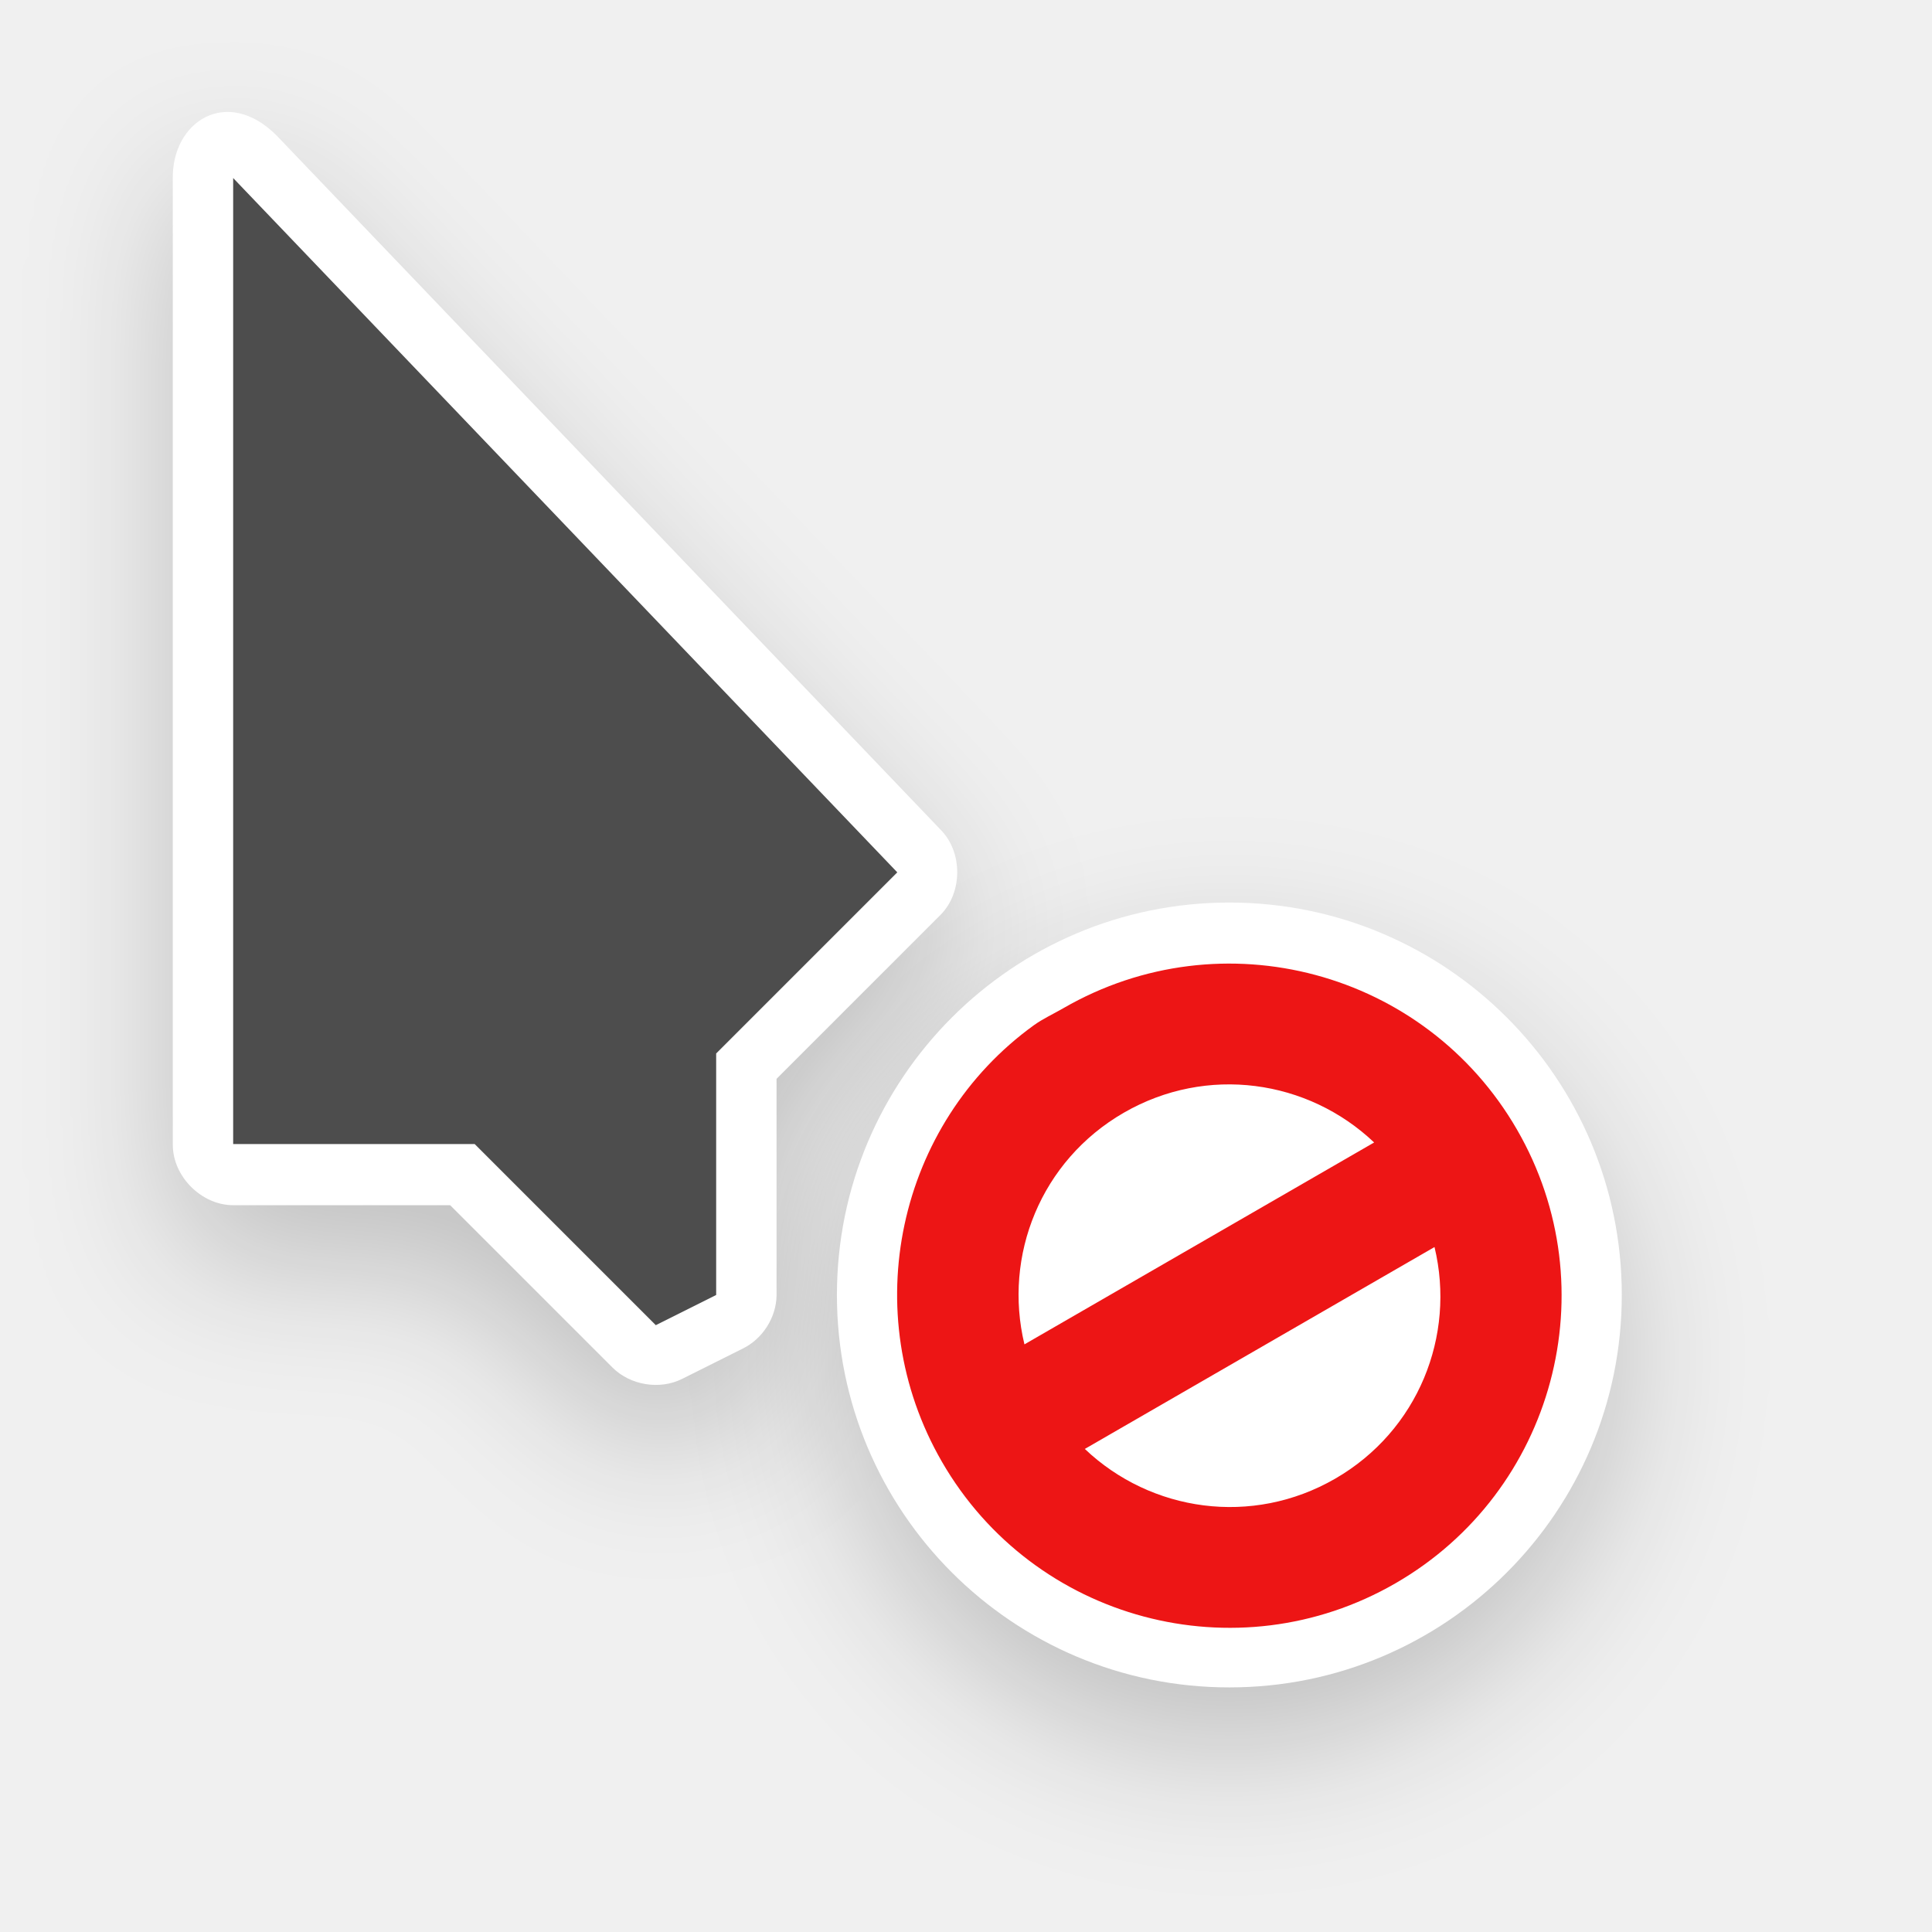
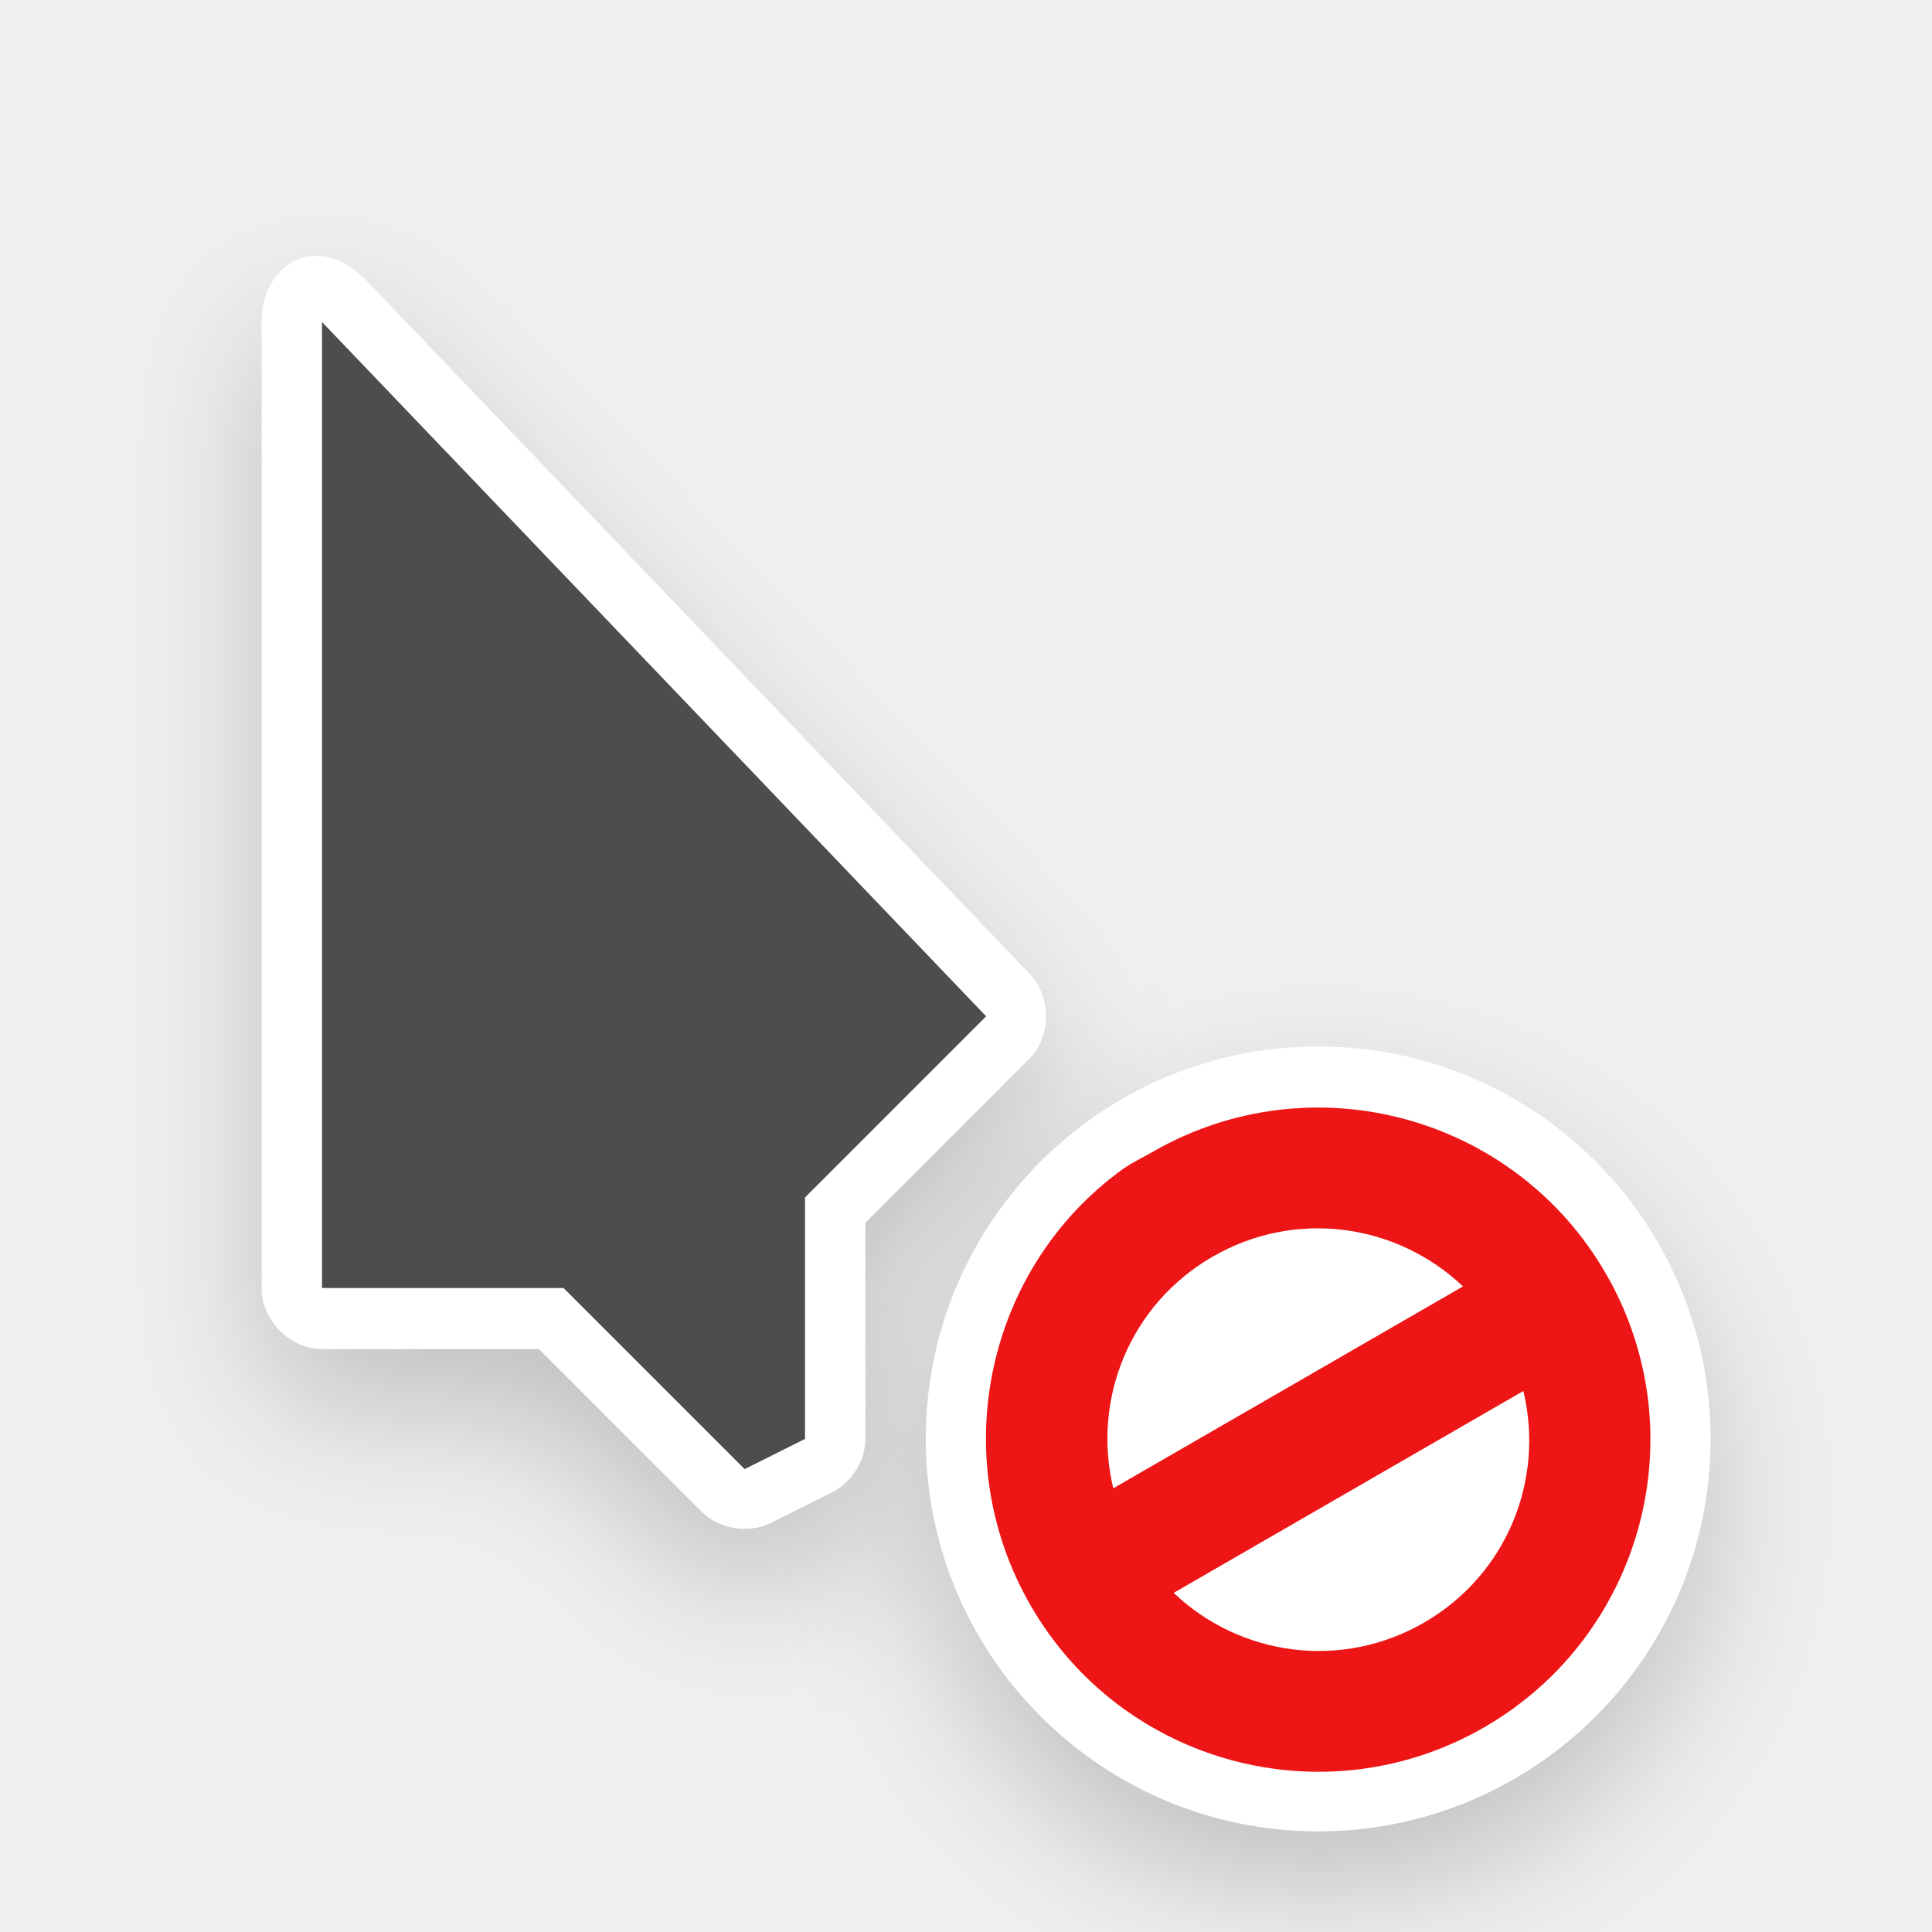
- <svg xmlns="http://www.w3.org/2000/svg" width="32" height="32" version="1.1" viewBox="0 0 32 32">
+ <svg xmlns="http://www.w3.org/2000/svg" width="24" height="24" version="1.1" viewBox="0 0 24 24">
  <defs>
    <filter id="filter7382" x="-.22" y="-.136" width="1.44" height="1.272" color-interpolation-filters="sRGB">
      <feGaussianBlur stdDeviation="1.192" />
    </filter>
    <filter id="filter7410" x="-.222" y="-.222" width="1.444" height="1.444" color-interpolation-filters="sRGB">
      <feGaussianBlur stdDeviation="1.202" />
    </filter>
  </defs>
-   <g>
-     <g>
-       <path d="m3.675 2.868c-0.467 0.055-0.823 0.498-0.812 1.094v16c5e-5 0.524 0.476 1 1 1h3.594l2.688 2.688c0.295 0.295 0.783 0.375 1.156 0.188l1-0.5c0.328-0.159 0.554-0.51 0.562-0.875v-3.594l2.719-2.719c0.365-0.37 0.365-1.037 0-1.406l-11-11.5c-0.307-0.307-0.626-0.408-0.906-0.375z" color="#000000" filter="url(#filter7382)" opacity=".2" style="text-decoration-line:none;text-indent:0;text-transform:none" />
-       <path d="m20.362 15.962c-3.59 0-6.5 2.91-6.5 6.5s2.91 6.5 6.5 6.5 6.5-2.91 6.5-6.5-2.91-6.5-6.5-6.5z" color="#000000" filter="url(#filter7410)" opacity=".2" style="text-decoration-line:none;text-indent:0;text-transform:none" />
-       <path d="m2.862 2.962v16c5e-5 0.524 0.476 1 1 1h3.594l2.688 2.688c0.295 0.295 0.783 0.375 1.156 0.188l1-0.5c0.328-0.159 0.554-0.51 0.562-0.875v-3.594l2.719-2.719c0.365-0.37 0.365-1.037 0-1.406l-11-11.5c-0.82-0.82-1.736-0.235-1.719 0.719z" color="#000000" fill="#fff" style="text-decoration-line:none;text-indent:0;text-transform:none" />
-     </g>
+   <g transform="matrix(.75 0 0 .75 1.1035 1.7882)">
+     <path d="m3.675 2.868c-0.467 0.055-0.823 0.498-0.812 1.094v16c5e-5 0.524 0.476 1 1 1h3.594l2.688 2.688c0.295 0.295 0.783 0.375 1.156 0.188l1-0.5c0.328-0.159 0.554-0.51 0.562-0.875v-3.594l2.719-2.719c0.365-0.37 0.365-1.037 0-1.406l-11-11.5c-0.307-0.307-0.626-0.408-0.906-0.375z" color="#000000" filter="url(#filter7382)" opacity=".2" style="text-decoration-line:none;text-indent:0;text-transform:none" />
+     <path d="m20.362 15.962c-3.59 0-6.5 2.91-6.5 6.5s2.91 6.5 6.5 6.5 6.5-2.91 6.5-6.5-2.91-6.5-6.5-6.5z" color="#000000" filter="url(#filter7410)" opacity=".2" style="text-decoration-line:none;text-indent:0;text-transform:none" />
+     <path d="m2.862 2.962v16c5e-5 0.524 0.476 1 1 1h3.594l2.688 2.688c0.295 0.295 0.783 0.375 1.156 0.188l1-0.5c0.328-0.159 0.554-0.51 0.562-0.875v-3.594l2.719-2.719c0.365-0.37 0.365-1.037 0-1.406l-11-11.5c-0.82-0.82-1.736-0.235-1.719 0.719z" color="#000000" fill="#fff" style="text-decoration-line:none;text-indent:0;text-transform:none" />
    <path d="m3.862 18.949v-16l11 11.5-3 3v4l-1 0.5-3-3z" fill="#4d4d4d" />
    <circle cx="20.362" cy="21.449" r="6.5" fill="#fff" />
-     <path d="m17.127 16.979c-2.261 1.631-2.95 4.766-1.526 7.232 1.519 2.631 4.883 3.532 7.513 2.013 2.631-1.519 3.532-4.883 2.013-7.513-1.519-2.631-4.883-3.532-7.513-2.013-0.164 0.095-0.336 0.173-0.487 0.281zm1.487 1.451c1.376-0.794 3.05-0.548 4.146 0.493l-5.792 3.344c-0.354-1.469 0.27-3.043 1.646-3.837zm-0.646 5.569 5.792-3.344c0.354 1.469-0.27 3.043-1.646 3.837-1.376 0.794-3.05 0.548-4.146-0.493z" fill="#ed1515" />
+     <path d="m17.127 16.979c-2.261 1.631-2.95 4.766-1.526 7.232 1.519 2.631 4.883 3.532 7.513 2.013s3.532-4.883 2.013-7.513-4.883-3.532-7.513-2.013c-0.164 0.095-0.336 0.173-0.487 0.281zm1.487 1.451c1.376-0.794 3.05-0.548 4.146 0.493l-5.792 3.344c-0.354-1.469 0.27-3.043 1.646-3.837zm-0.646 5.569 5.792-3.344c0.354 1.469-0.27 3.043-1.646 3.837-1.376 0.794-3.05 0.548-4.146-0.493z" fill="#ed1515" />
  </g>
</svg>
